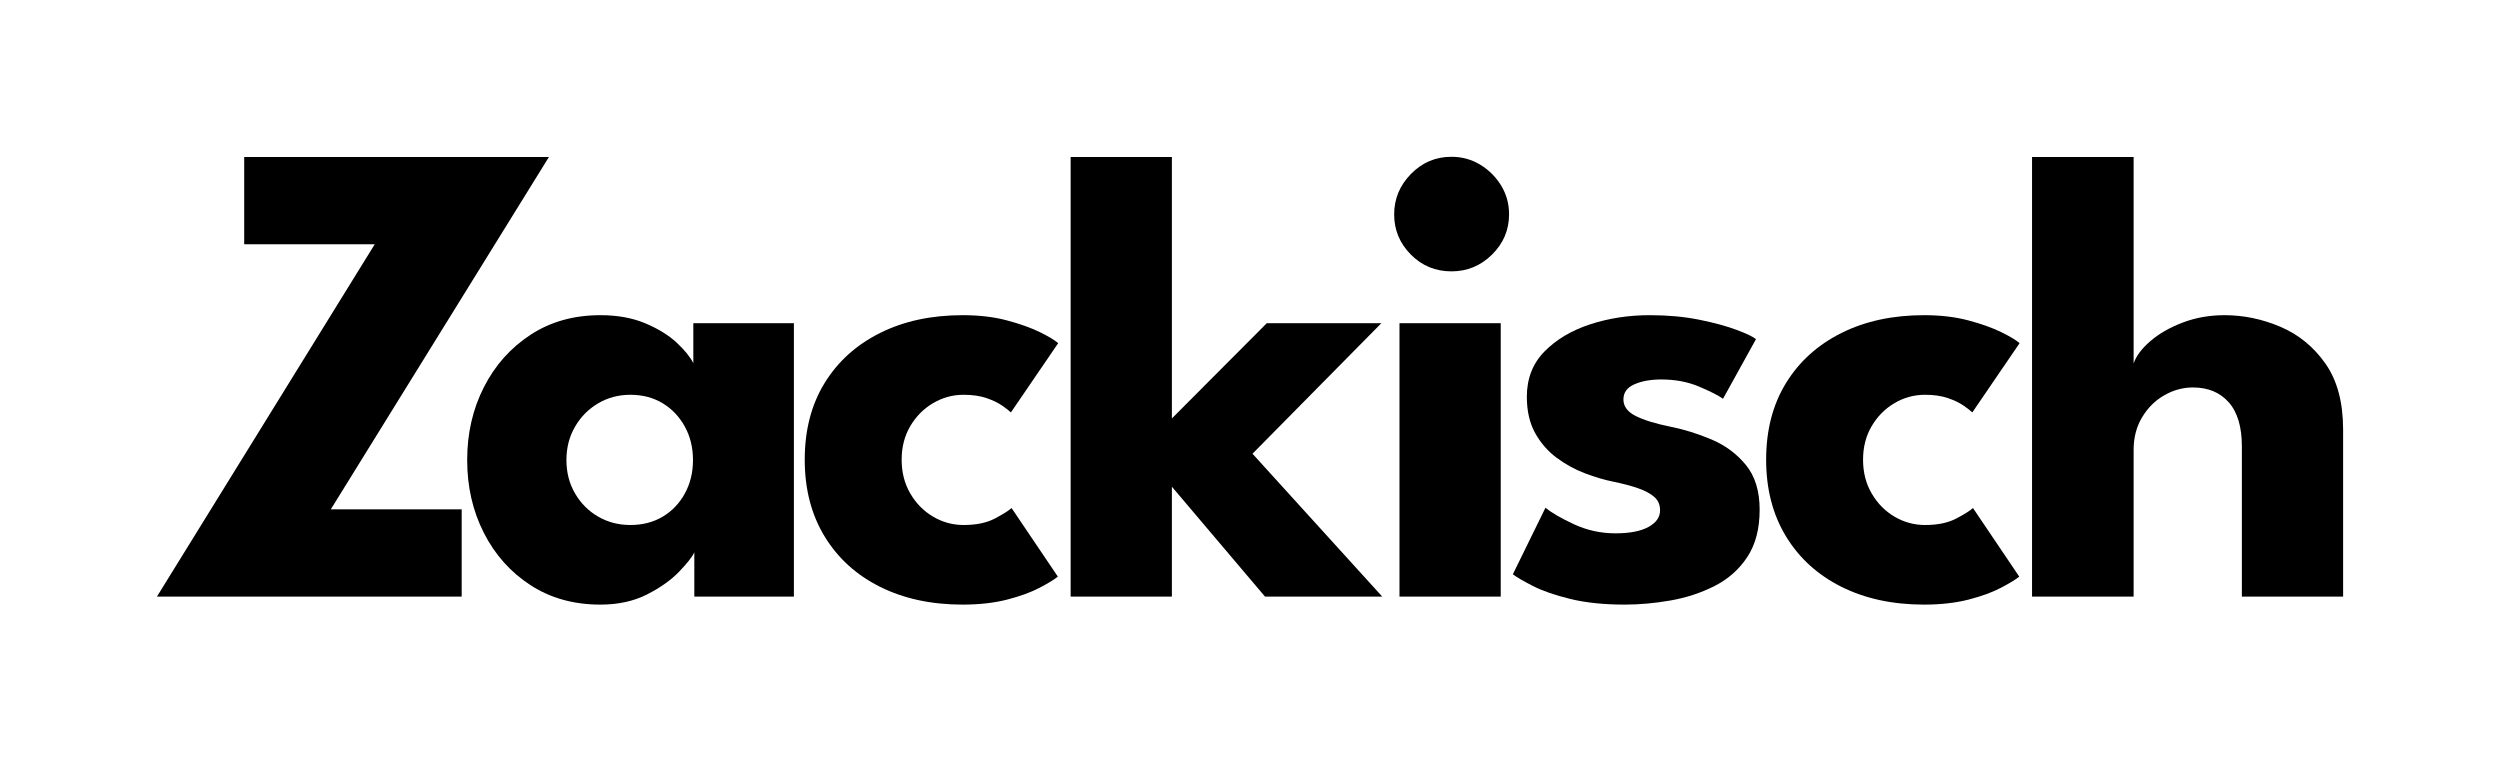
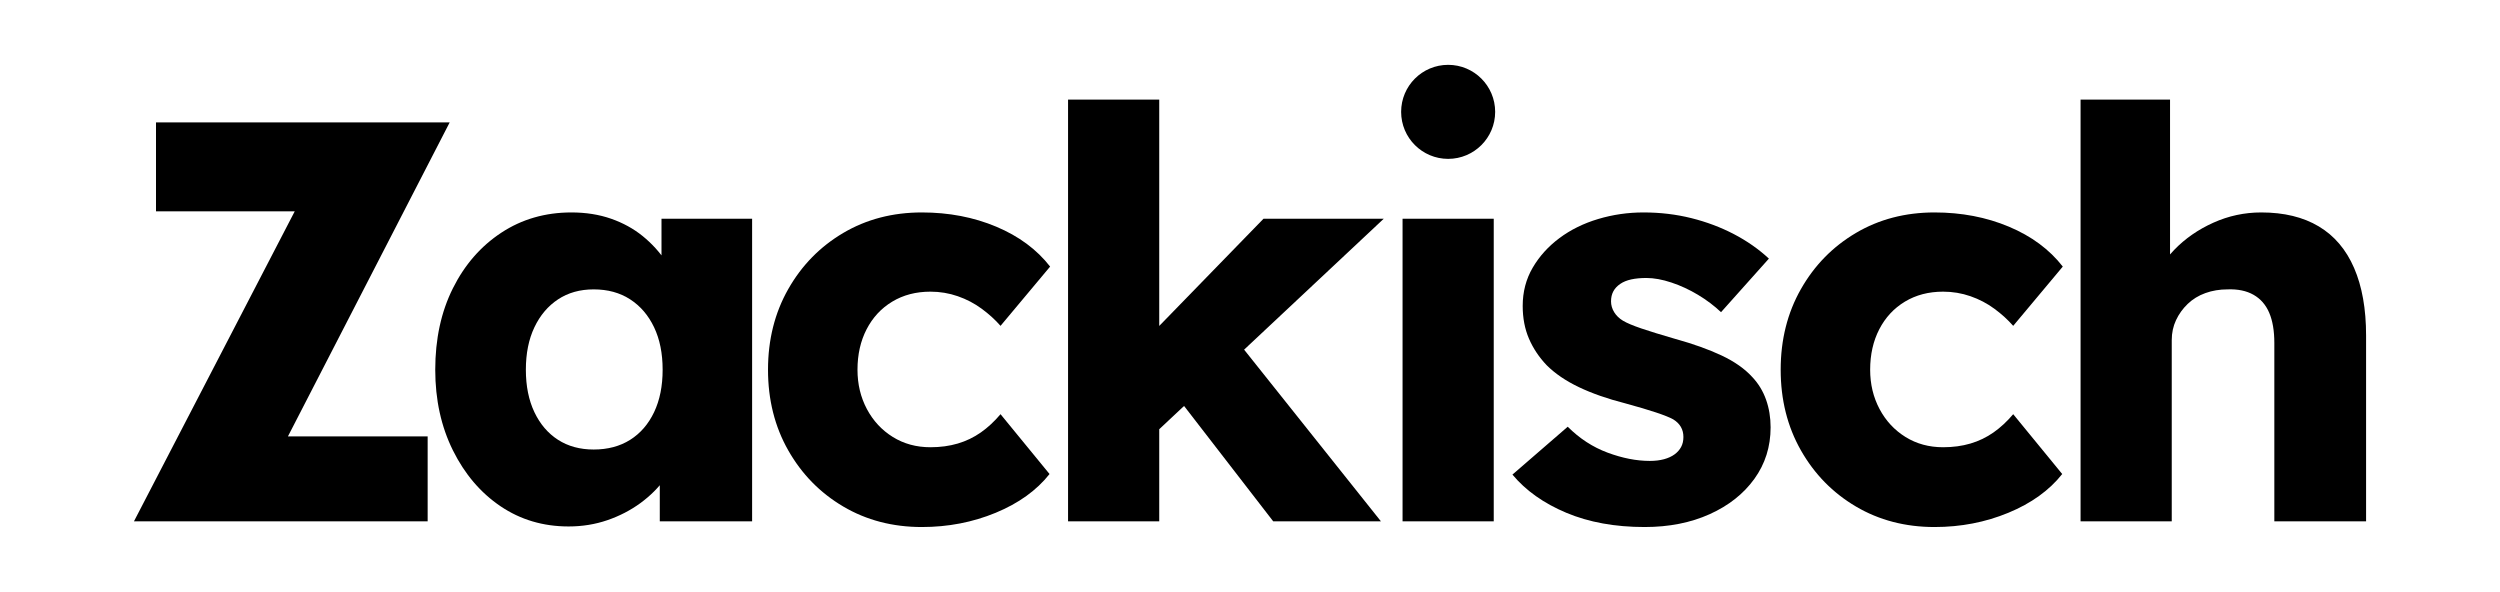
- <svg xmlns="http://www.w3.org/2000/svg" viewBox="0 0 480.6 146.37" width="480.6" height="146.37">
-   <g transform="translate(30.135 30.135) scale(1) translate(-77.83 -244.95)">
+ <svg xmlns="http://www.w3.org/2000/svg" viewBox="0 0 515.458 122.022">
+   <g transform="translate(27.6138,13.3462)">
    <defs>
      <style>
      .cls-1{fill:#000000}
    </style>
    </defs>
    <g id="Layer_1" data-name="Layer 1">
-       <polygon points="94.639,244.993 153.223,244.993 111.286,312.733 136.448,312.733 136.448,329.508 77.864,329.508 119.737,261.768 94.639,261.768" class="cls-1" />
-       <path d="M181.171 329.508 L181.171 320.992 C180.787 321.846 179.816 323.084 178.258 324.706 C176.7 326.328 174.64 327.79 172.079 329.091 C169.518 330.393 166.53 331.044 163.116 331.044 C157.994 331.044 153.512 329.796 149.67 327.299 C145.829 324.802 142.841 321.451 140.707 317.247 C138.572 313.042 137.505 308.379 137.505 303.257 C137.505 298.135 138.572 293.472 140.707 289.267 C142.841 285.063 145.829 281.701 149.67 279.183 C153.512 276.665 157.994 275.405 163.116 275.405 C166.402 275.405 169.284 275.928 171.759 276.974 C174.235 278.02 176.241 279.258 177.778 280.688 C179.314 282.118 180.381 283.43 180.979 284.625 L180.979 276.942 L200.315 276.942 L200.315 329.508 Z M156.585 303.257 C156.585 305.647 157.14 307.792 158.25 309.691 C159.36 311.591 160.843 313.074 162.7 314.141 C164.556 315.208 166.616 315.742 168.878 315.742 C171.226 315.742 173.296 315.208 175.089 314.141 C176.881 313.074 178.301 311.591 179.346 309.691 C180.392 307.792 180.915 305.647 180.915 303.257 C180.915 300.867 180.392 298.722 179.346 296.822 C178.301 294.923 176.881 293.429 175.089 292.34 C173.296 291.252 171.226 290.708 168.878 290.708 C166.616 290.708 164.556 291.252 162.7 292.34 C160.843 293.429 159.36 294.923 158.25 296.822 C157.14 298.722 156.585 300.867 156.585 303.257 Z" class="cls-1" />
-       <path d="M232.937 315.742 C235.37 315.742 237.376 315.326 238.956 314.493 C240.535 313.661 241.602 312.989 242.157 312.477 L251.057 325.666 C250.374 326.221 249.2 326.936 247.535 327.811 C245.87 328.686 243.79 329.444 241.293 330.084 C238.796 330.724 235.946 331.044 232.745 331.044 C226.727 331.044 221.434 329.902 216.867 327.619 C212.299 325.335 208.746 322.102 206.206 317.919 C203.667 313.736 202.397 308.827 202.397 303.193 C202.397 297.516 203.667 292.607 206.206 288.467 C208.746 284.326 212.299 281.114 216.867 278.831 C221.434 276.547 226.727 275.405 232.745 275.405 C235.904 275.405 238.731 275.736 241.229 276.398 C243.726 277.06 245.828 277.806 247.535 278.639 C249.242 279.471 250.438 280.186 251.121 280.784 L242.029 294.101 C241.73 293.802 241.186 293.375 240.396 292.821 C239.607 292.266 238.593 291.775 237.355 291.348 C236.117 290.921 234.644 290.708 232.937 290.708 C230.846 290.708 228.893 291.241 227.079 292.308 C225.265 293.375 223.803 294.848 222.693 296.726 C221.583 298.604 221.028 300.76 221.028 303.193 C221.028 305.626 221.583 307.792 222.693 309.691 C223.803 311.591 225.265 313.074 227.079 314.141 C228.893 315.208 230.846 315.742 232.937 315.742 Z" class="cls-1" />
-       <polygon points="291.226,276.942 313.251,276.942 288.473,302.04 313.418,329.508 290.881,329.508 272.978,308.379 272.978,329.508 253.515,329.508 253.515,245 272.978,245 272.978,295.254" class="cls-1" />
-       <path d="M316.732 329.508 L316.732 276.942 L336.196 276.942 L336.196 329.508 Z M326.72 266.981 C323.647 266.981 321.043 265.903 318.909 263.747 C316.775 261.592 315.708 259.02 315.708 256.032 C315.708 253.044 316.786 250.451 318.941 248.253 C321.097 246.055 323.69 244.956 326.72 244.956 C328.726 244.956 330.562 245.457 332.227 246.46 C333.891 247.464 335.236 248.797 336.26 250.462 C337.285 252.127 337.797 253.984 337.797 256.032 C337.797 259.02 336.708 261.592 334.532 263.747 C332.355 265.903 329.751 266.981 326.72 266.981 Z" class="cls-1" />
-       <path d="M364.84 275.405 C368.298 275.405 371.456 275.694 374.316 276.27 C377.176 276.846 379.577 277.497 381.519 278.223 C383.461 278.948 384.71 279.546 385.265 280.015 L378.926 291.476 C378.115 290.878 376.61 290.11 374.412 289.171 C372.214 288.232 369.77 287.763 367.081 287.763 C365.032 287.763 363.304 288.072 361.895 288.691 C360.486 289.31 359.782 290.281 359.782 291.604 C359.782 292.927 360.561 293.984 362.119 294.773 C363.677 295.563 365.929 296.257 368.874 296.854 C371.435 297.366 374.039 298.177 376.685 299.287 C379.331 300.397 381.54 302.03 383.312 304.185 C385.083 306.341 385.969 309.211 385.969 312.797 C385.969 316.468 385.179 319.498 383.6 321.888 C382.021 324.279 379.929 326.136 377.325 327.459 C374.722 328.782 371.904 329.71 368.874 330.244 C365.843 330.777 362.898 331.044 360.038 331.044 C356.026 331.044 352.537 330.681 349.57 329.956 C346.603 329.23 344.202 328.398 342.367 327.459 C340.532 326.52 339.251 325.773 338.525 325.218 L344.8 312.413 C345.91 313.352 347.724 314.408 350.242 315.582 C352.761 316.756 355.428 317.343 358.246 317.343 C360.977 317.343 363.09 316.937 364.584 316.126 C366.078 315.315 366.825 314.248 366.825 312.925 C366.825 311.858 366.462 311.004 365.737 310.364 C365.011 309.723 363.987 309.169 362.663 308.699 C361.34 308.23 359.739 307.803 357.861 307.419 C356.154 307.077 354.34 306.544 352.419 305.818 C350.498 305.092 348.684 304.1 346.977 302.841 C345.27 301.581 343.882 299.992 342.815 298.071 C341.748 296.15 341.215 293.824 341.215 291.092 C341.215 287.592 342.346 284.689 344.608 282.384 C346.87 280.079 349.794 278.34 353.38 277.166 C356.965 275.992 360.785 275.405 364.84 275.405 Z" class="cls-1" />
-       <path d="M417.758 315.742 C420.191 315.742 422.197 315.326 423.777 314.493 C425.356 313.661 426.423 312.989 426.978 312.477 L435.878 325.666 C435.195 326.221 434.021 326.936 432.356 327.811 C430.692 328.686 428.611 329.444 426.114 330.084 C423.617 330.724 420.768 331.044 417.566 331.044 C411.548 331.044 406.255 329.902 401.688 327.619 C397.121 325.335 393.567 322.102 391.027 317.919 C388.488 313.736 387.218 308.827 387.218 303.193 C387.218 297.516 388.488 292.607 391.027 288.467 C393.567 284.326 397.121 281.114 401.688 278.831 C406.255 276.547 411.548 275.405 417.566 275.405 C420.725 275.405 423.553 275.736 426.05 276.398 C428.547 277.06 430.649 277.806 432.356 278.639 C434.064 279.471 435.259 280.186 435.942 280.784 L426.85 294.101 C426.551 293.802 426.007 293.375 425.217 292.821 C424.428 292.266 423.414 291.775 422.176 291.348 C420.938 290.921 419.466 290.708 417.758 290.708 C415.667 290.708 413.714 291.241 411.9 292.308 C410.086 293.375 408.624 294.848 407.514 296.726 C406.404 298.604 405.849 300.76 405.849 303.193 C405.849 305.626 406.404 307.792 407.514 309.691 C408.624 311.591 410.086 313.074 411.9 314.141 C413.714 315.208 415.667 315.742 417.758 315.742 Z" class="cls-1" />
-       <path d="M475.343 275.405 C479.014 275.405 482.599 276.152 486.099 277.646 C489.599 279.14 492.48 281.499 494.743 284.721 C497.005 287.944 498.136 292.18 498.136 297.43 L498.136 329.508 L478.672 329.508 L478.672 300.632 C478.672 296.876 477.829 294.048 476.143 292.148 C474.457 290.249 472.163 289.299 469.26 289.299 C467.34 289.299 465.504 289.801 463.754 290.804 C462.004 291.807 460.585 293.215 459.496 295.029 C458.408 296.844 457.864 298.924 457.864 301.272 L457.864 329.508 L438.336 329.508 L438.336 245 L457.864 245 L457.864 284.689 C458.333 283.281 459.39 281.861 461.033 280.432 C462.676 279.002 464.747 277.806 467.244 276.846 C469.741 275.886 472.44 275.405 475.343 275.405 Z" class="cls-1" />
+       <g>
+         <path d="M0.007 94.143 L0.007 94.143 L33.89 28.81 C37.717 21.43 48.545 22.317 51.121 30.221 L51.121 30.221 L4.551 30.221 L4.551 11.89 L65.104 11.89 L65.104 11.89 L31.113 77.873 C27.374 85.131 16.755 84.358 14.107 76.635 L14.107 76.635 L60.561 76.635 L60.561 94.143 Z" class="cls-1" />
+         <path d="M89.623 95.2 C84.374 95.2 79.694 93.81 75.581 91.029 C71.469 88.248 68.198 84.409 65.77 79.513 C63.341 74.617 62.127 69.075 62.127 62.887 C62.127 56.542 63.341 50.94 65.77 46.084 C68.198 41.227 71.527 37.408 75.757 34.627 C79.988 31.846 84.805 30.456 90.21 30.456 C93.187 30.456 95.909 30.887 98.377 31.748 C100.844 32.61 103.018 33.805 104.898 35.332 C106.778 36.86 108.384 38.622 109.716 40.62 C111.048 42.617 112.027 44.752 112.654 47.024 L108.776 46.554 L108.776 31.748 L127.459 31.748 L127.459 94.143 L108.423 94.143 L108.423 79.102 L112.654 78.985 C112.027 81.178 111.009 83.254 109.598 85.212 C108.188 87.171 106.465 88.894 104.428 90.383 C102.391 91.871 100.12 93.046 97.613 93.908 C95.106 94.769 92.443 95.2 89.623 95.2 Z M94.793 79.337 C97.691 79.337 100.198 78.671 102.313 77.34 C104.428 76.008 106.073 74.108 107.248 71.641 C108.423 69.173 109.011 66.255 109.011 62.887 C109.011 59.518 108.423 56.6 107.248 54.133 C106.073 51.665 104.428 49.746 102.313 48.375 C100.198 47.004 97.691 46.319 94.793 46.319 C91.973 46.319 89.525 47.004 87.449 48.375 C85.373 49.746 83.748 51.665 82.573 54.133 C81.398 56.6 80.81 59.518 80.81 62.887 C80.81 66.255 81.398 69.173 82.573 71.641 C83.748 74.108 85.373 76.008 87.449 77.34 C89.525 78.671 91.973 79.337 94.793 79.337 Z" class="cls-1" />
+         <path d="M162.463 95.318 C156.431 95.318 151.026 93.908 146.248 91.087 C141.469 88.267 137.69 84.409 134.909 79.513 C132.128 74.617 130.737 69.075 130.737 62.887 C130.737 56.698 132.128 51.156 134.909 46.26 C137.69 41.364 141.469 37.506 146.248 34.686 C151.026 31.866 156.431 30.456 162.463 30.456 C168.025 30.456 173.137 31.435 177.798 33.393 C182.458 35.352 186.16 38.093 188.902 41.619 L178.679 53.839 C177.582 52.586 176.289 51.411 174.801 50.314 C173.313 49.217 171.668 48.355 169.866 47.729 C168.064 47.102 166.184 46.789 164.226 46.789 C161.249 46.789 158.625 47.474 156.353 48.845 C154.081 50.216 152.319 52.115 151.065 54.544 C149.812 56.972 149.186 59.753 149.186 62.887 C149.186 65.863 149.832 68.566 151.124 70.995 C152.417 73.423 154.199 75.342 156.471 76.752 C158.742 78.162 161.327 78.867 164.226 78.867 C166.263 78.867 168.143 78.612 169.866 78.103 C171.59 77.594 173.176 76.831 174.625 75.812 C176.074 74.794 177.425 73.54 178.679 72.052 L188.784 84.39 C186.121 87.758 182.419 90.422 177.68 92.38 C172.941 94.338 167.869 95.318 162.463 95.318 Z" class="cls-1" />
+         <path d="M210.696 75.812 L203.763 61.712 L232.904 31.748 L257.698 31.748 Z M192.601 94.143 L192.601 7.19 L211.401 7.19 L211.401 94.143 Z M234.902 94.143 L212.929 65.707 L226.207 55.366 L257.11 94.143 Z" class="cls-1" />
+         <path d="M261.276 9.716 C261.276 4.363 265.617 0.022 270.97 0.022 C276.324 0.022 280.664 4.363 280.664 9.716 C280.664 15.07 276.324 19.41 270.97 19.41 C265.617 19.41 261.276 15.07 261.276 9.716 Z M261.57 94.143 L261.57 31.748 L280.371 31.748 L280.371 94.143 Z" class="cls-1" />
+         <path d="M311.487 95.318 C305.377 95.318 299.991 94.338 295.33 92.38 C290.669 90.422 286.968 87.797 284.226 84.507 L295.624 74.637 C298.053 77.065 300.794 78.848 303.849 79.983 C306.905 81.119 309.803 81.687 312.545 81.687 C313.641 81.687 314.62 81.57 315.482 81.335 C316.344 81.1 317.068 80.767 317.656 80.336 C318.243 79.905 318.694 79.396 319.007 78.808 C319.321 78.221 319.477 77.536 319.477 76.752 C319.477 75.185 318.772 73.971 317.362 73.11 C316.657 72.718 315.482 72.248 313.837 71.699 C312.192 71.151 310.077 70.524 307.492 69.819 C303.81 68.879 300.618 67.763 297.915 66.471 C295.213 65.178 293 63.67 291.276 61.947 C289.71 60.302 288.496 58.48 287.634 56.483 C286.772 54.485 286.341 52.233 286.341 49.726 C286.341 46.828 287.027 44.204 288.398 41.854 C289.769 39.504 291.609 37.467 293.92 35.743 C296.231 34.02 298.895 32.708 301.911 31.807 C304.926 30.906 308.04 30.456 311.252 30.456 C314.699 30.456 317.989 30.848 321.122 31.631 C324.256 32.414 327.174 33.511 329.876 34.921 C332.579 36.331 334.988 38.015 337.103 39.974 L327.233 51.019 C325.823 49.687 324.236 48.493 322.474 47.435 C320.711 46.377 318.89 45.535 317.01 44.909 C315.13 44.282 313.406 43.969 311.84 43.969 C310.665 43.969 309.627 44.067 308.726 44.262 C307.825 44.458 307.061 44.772 306.434 45.202 C305.808 45.633 305.338 46.143 305.024 46.73 C304.711 47.318 304.554 48.003 304.554 48.786 C304.554 49.57 304.77 50.314 305.201 51.019 C305.632 51.724 306.238 52.311 307.022 52.782 C307.805 53.251 309.059 53.78 310.782 54.368 C312.505 54.955 314.855 55.68 317.832 56.542 C321.514 57.56 324.687 58.696 327.35 59.949 C330.014 61.202 332.129 62.691 333.695 64.414 C334.949 65.746 335.889 67.293 336.515 69.056 C337.142 70.818 337.455 72.718 337.455 74.755 C337.455 78.75 336.339 82.294 334.107 85.389 C331.874 88.483 328.799 90.911 324.882 92.674 C320.966 94.436 316.501 95.318 311.487 95.318 Z" class="cls-1" />
+         <path d="M371.259 95.318 C365.227 95.318 359.822 93.908 355.044 91.087 C350.265 88.267 346.486 84.409 343.705 79.513 C340.924 74.617 339.533 69.075 339.533 62.887 C339.533 56.698 340.924 51.156 343.705 46.26 C346.486 41.364 350.265 37.506 355.044 34.686 C359.822 31.866 365.227 30.456 371.259 30.456 C376.821 30.456 381.932 31.435 386.594 33.393 C391.254 35.352 394.956 38.093 397.698 41.619 L387.475 53.839 C386.378 52.586 385.085 51.411 383.597 50.314 C382.109 49.217 380.464 48.355 378.662 47.729 C376.86 47.102 374.98 46.789 373.022 46.789 C370.045 46.789 367.421 47.474 365.149 48.845 C362.877 50.216 361.115 52.115 359.861 54.544 C358.608 56.972 357.981 59.753 357.981 62.887 C357.981 65.863 358.628 68.566 359.92 70.995 C361.213 73.423 362.995 75.342 365.266 76.752 C367.538 78.162 370.123 78.867 373.022 78.867 C375.059 78.867 376.939 78.612 378.662 78.103 C380.385 77.594 381.972 76.831 383.421 75.812 C384.87 74.794 386.221 73.54 387.475 72.052 L397.58 84.39 C394.917 87.758 391.215 90.422 386.476 92.38 C381.736 94.338 376.665 95.318 371.259 95.318 Z" class="cls-1" />
+         <path d="M401.364 94.143 L401.364 7.19 L419.812 7.19 L419.812 44.439 L416.052 45.849 C416.913 43.029 418.46 40.463 420.693 38.152 C422.926 35.841 425.609 33.981 428.742 32.571 C431.876 31.161 435.166 30.456 438.612 30.456 C443.312 30.456 447.269 31.415 450.48 33.335 C453.692 35.254 456.12 38.113 457.765 41.912 C459.41 45.712 460.233 50.353 460.233 55.836 L460.233 94.143 L441.315 94.143 L441.315 57.364 C441.315 54.857 440.962 52.782 440.258 51.136 C439.552 49.491 438.475 48.258 437.026 47.435 C435.577 46.613 433.795 46.24 431.68 46.319 C430.035 46.319 428.507 46.573 427.097 47.082 C425.687 47.592 424.473 48.336 423.454 49.315 C422.436 50.294 421.633 51.411 421.046 52.664 C420.458 53.917 420.164 55.288 420.164 56.777 L420.164 94.143 L410.882 94.143 C408.688 94.143 406.808 94.143 405.241 94.143 C403.675 94.143 402.382 94.143 401.364 94.143 Z" class="cls-1" />
+       </g>
    </g>
  </g>
</svg>
